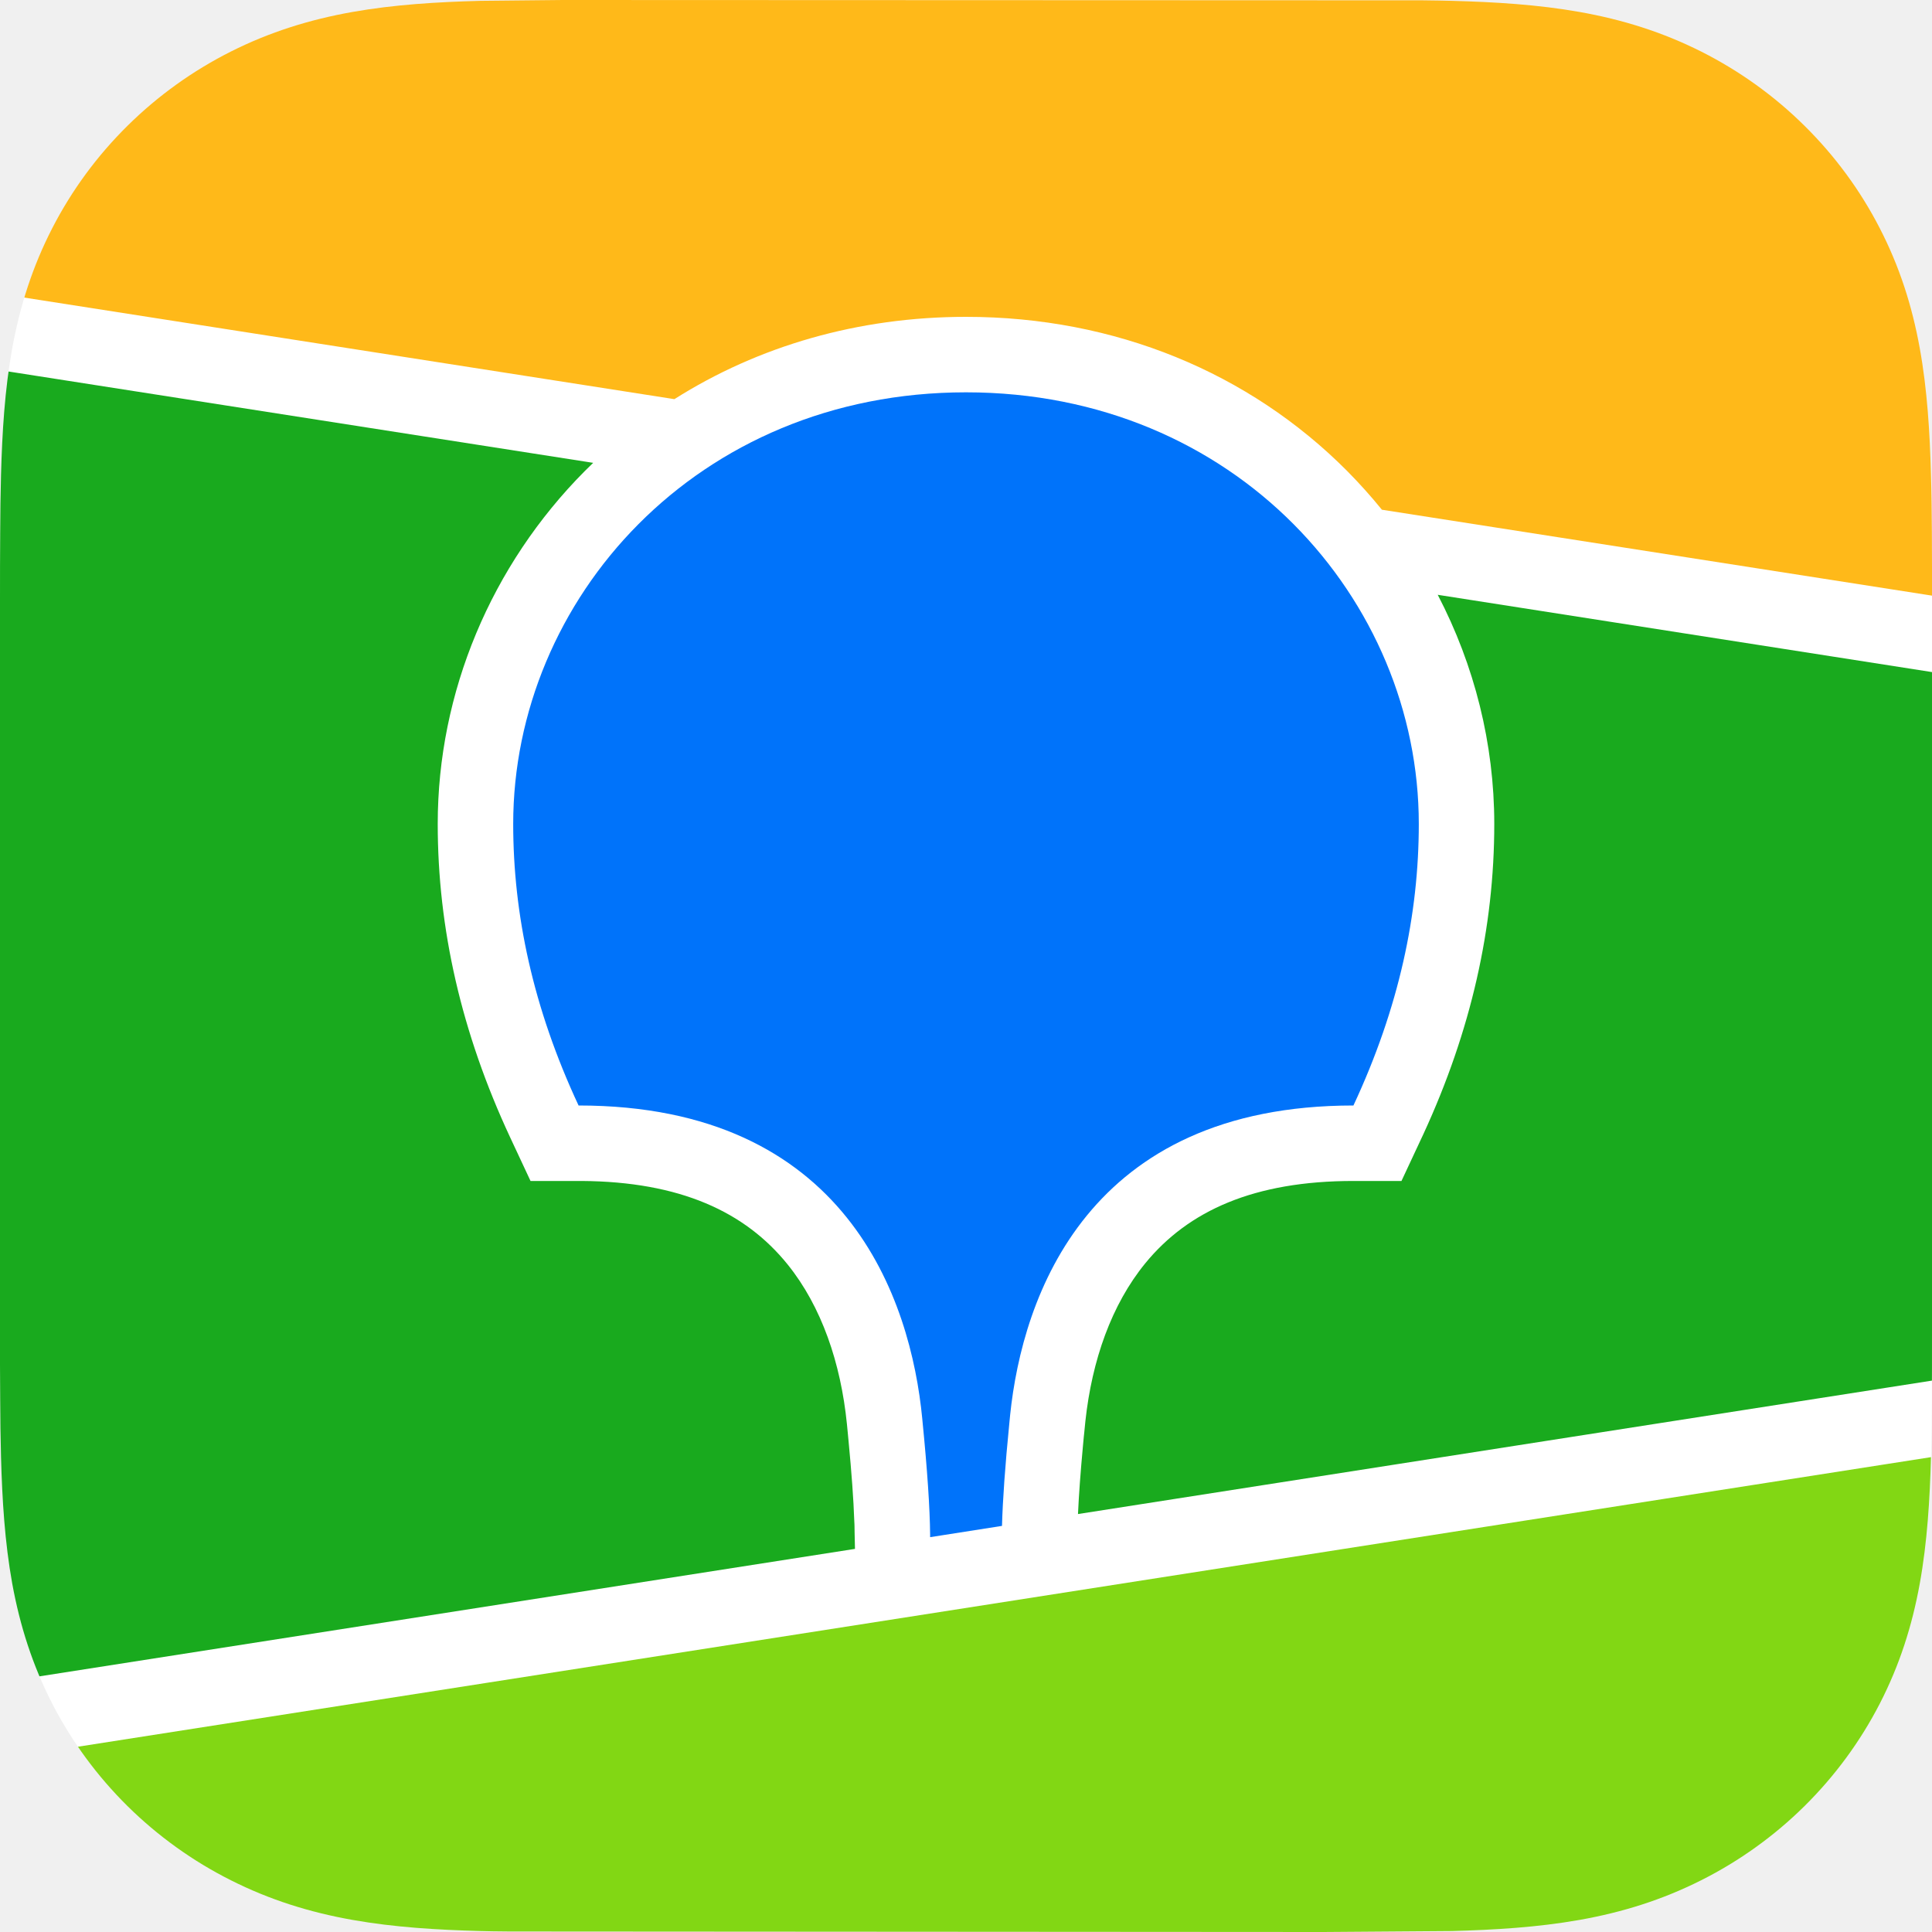
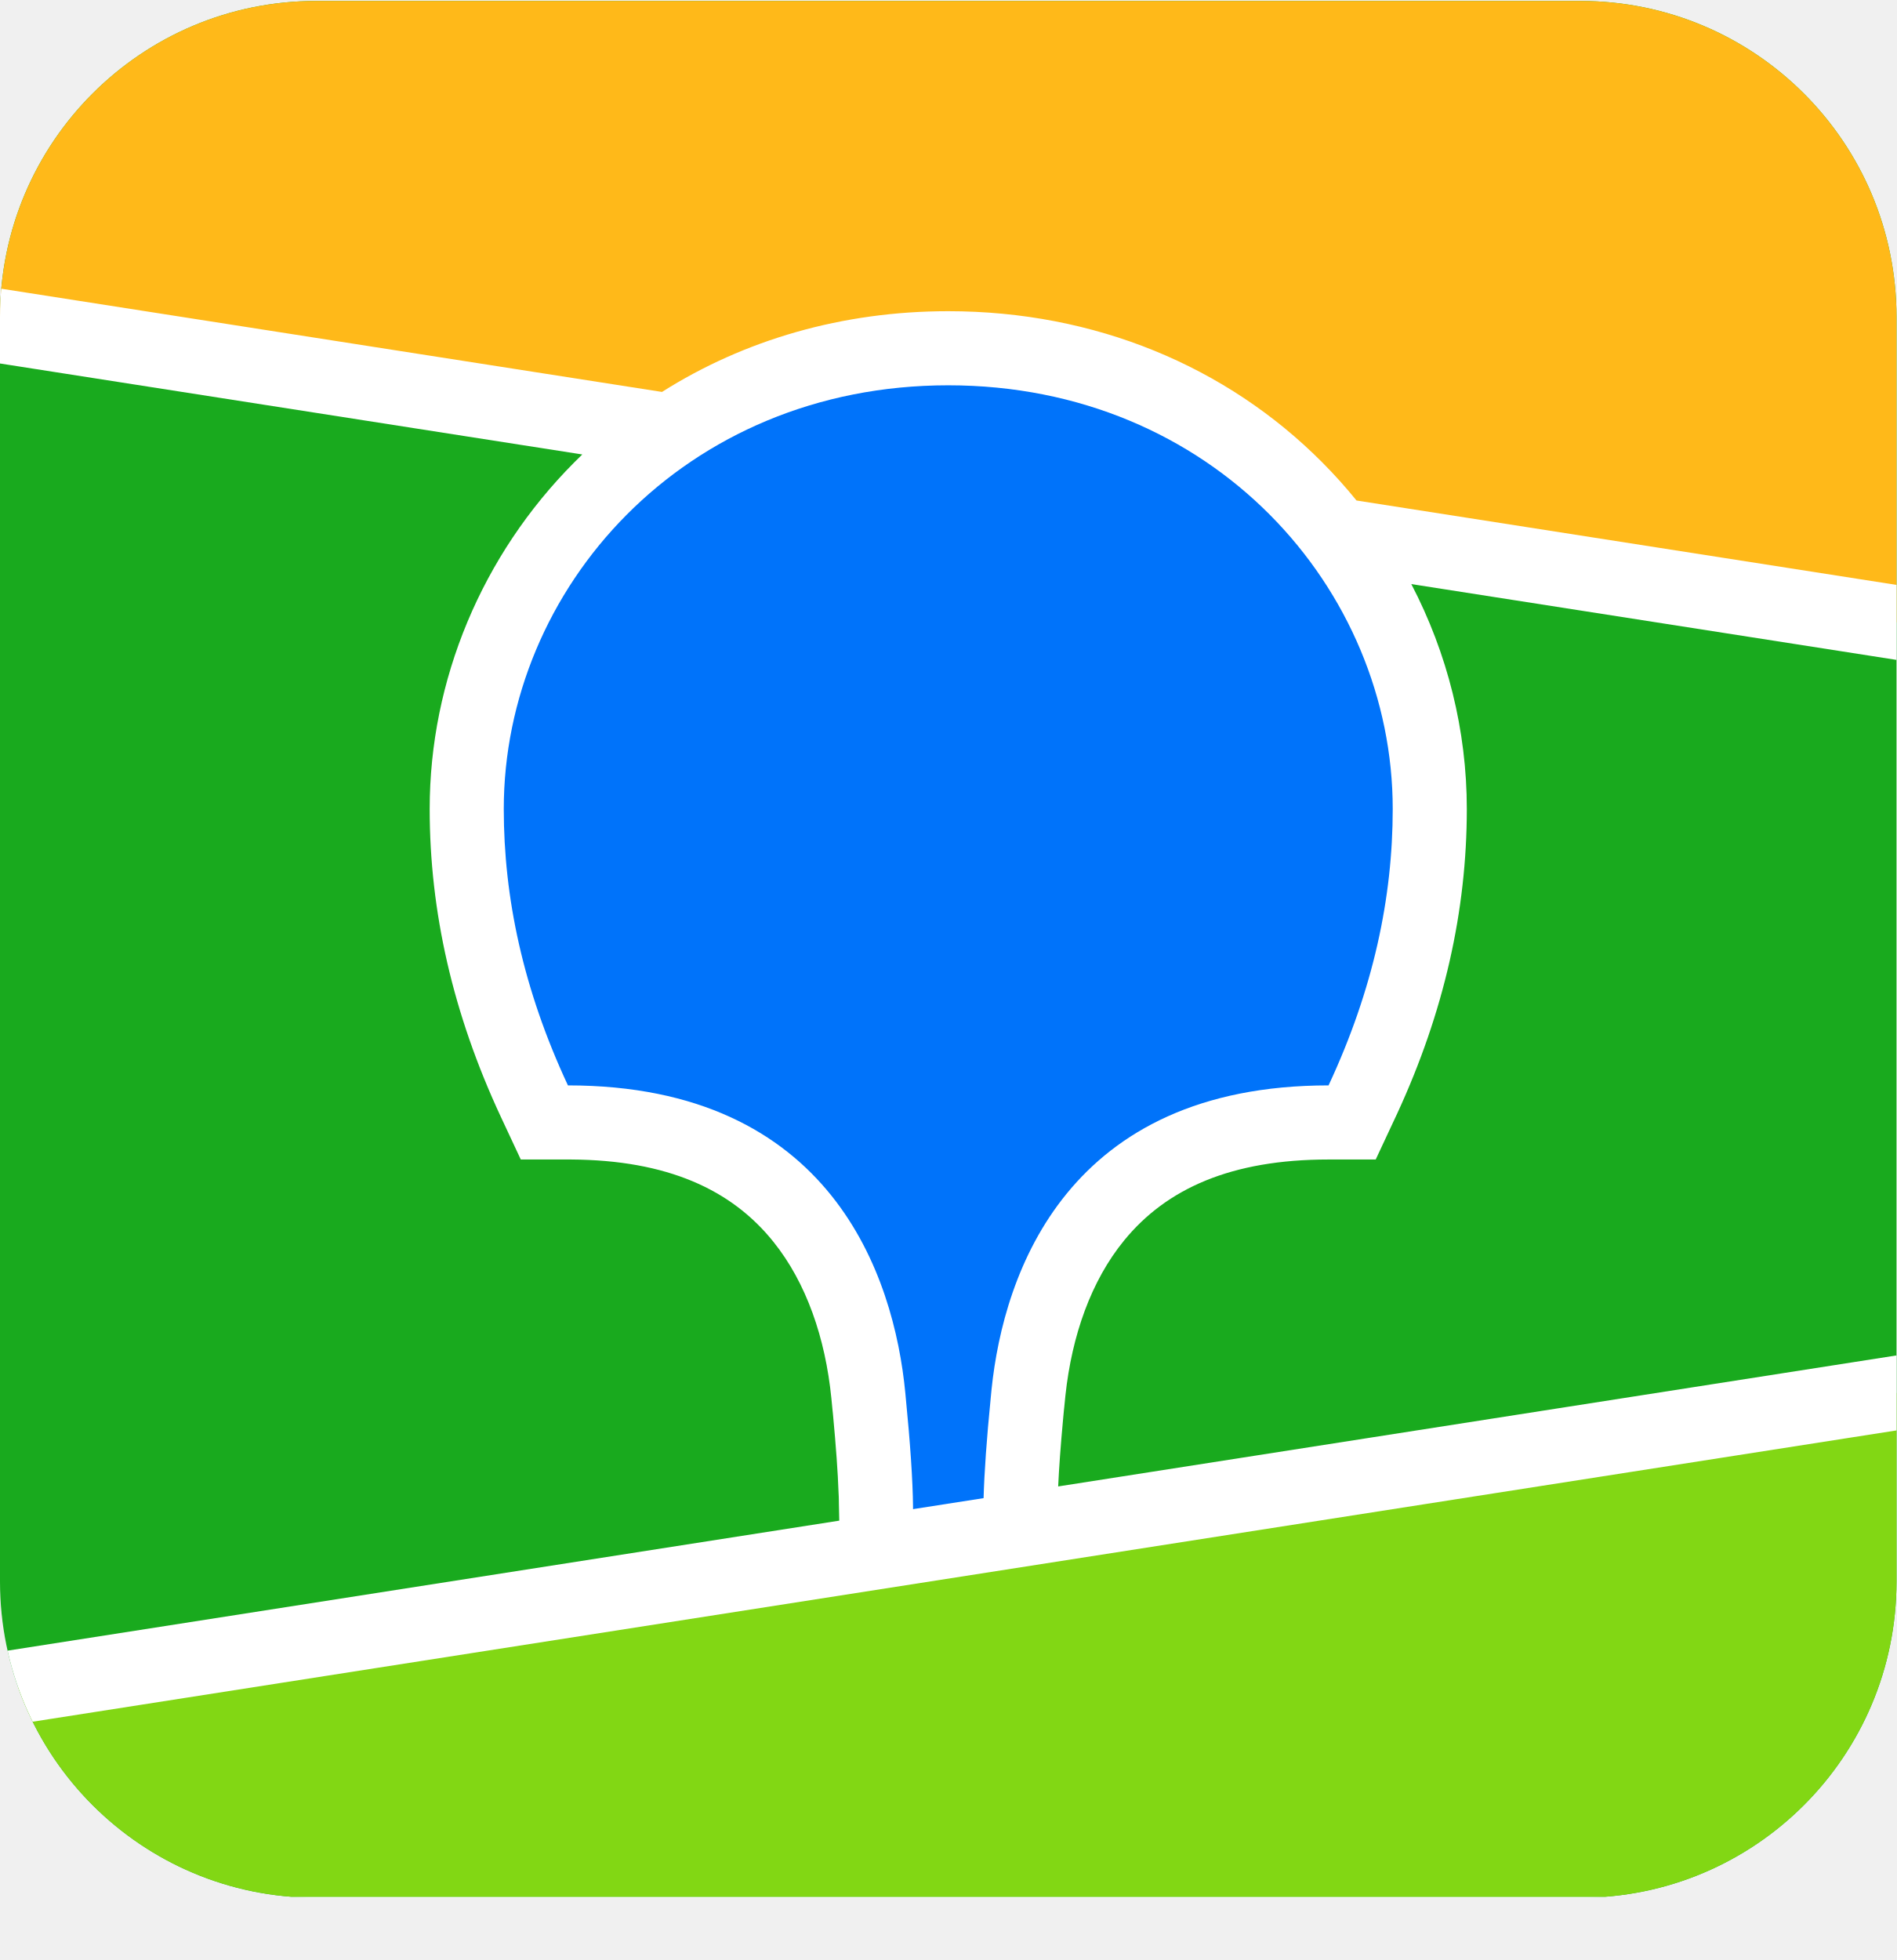
- <svg xmlns="http://www.w3.org/2000/svg" width="30" height="30" viewBox="0 0 30 30" fill="none">
-   <mask id="mask0_7741_13315" style="mask-type:luminance" maskUnits="userSpaceOnUse" x="0" y="0" width="30" height="30">
-     <path fill-rule="evenodd" clip-rule="evenodd" d="M7.456 0.013L8.739 0L22.09 0.005C22.293 0.007 22.419 0.01 22.545 0.013C23.207 0.031 23.874 0.07 24.529 0.186C25.194 0.304 25.811 0.497 26.415 0.8C27.008 1.099 27.551 1.488 28.021 1.954C28.492 2.419 28.886 2.955 29.188 3.542C29.496 4.139 29.691 4.75 29.81 5.407C29.927 6.054 29.966 6.714 29.984 7.369C29.993 7.669 29.996 7.97 29.998 8.27L30 8.805L30 20.657C30 21.014 30 21.371 29.998 21.728C29.996 22.028 29.993 22.328 29.984 22.629C29.966 23.283 29.927 23.943 29.81 24.59C29.691 25.247 29.496 25.858 29.188 26.456C28.886 27.042 28.492 27.578 28.021 28.044C27.551 28.509 27.008 28.899 26.415 29.197C25.811 29.501 25.194 29.694 24.529 29.812C23.874 29.928 23.207 29.967 22.545 29.985L20.551 30L7.91 29.992C7.707 29.991 7.582 29.988 7.456 29.985C6.794 29.967 6.126 29.928 5.472 29.812C4.807 29.694 4.189 29.501 3.586 29.197C2.992 28.899 2.45 28.509 1.979 28.044C1.508 27.578 1.114 27.042 0.812 26.456C0.505 25.858 0.31 25.247 0.19 24.59C0.073 23.943 0.034 23.283 0.016 22.629C0.008 22.328 0.004 22.028 0.003 21.728L0 21.192L0 9.34C0 8.984 0 8.627 0.003 8.27C0.004 7.97 0.008 7.669 0.016 7.369C0.034 6.714 0.073 6.054 0.19 5.407C0.31 4.75 0.505 4.139 0.812 3.542C1.114 2.955 1.508 2.419 1.979 1.954C2.45 1.488 2.992 1.099 3.586 0.8C4.189 0.497 4.807 0.304 5.472 0.186C6.126 0.07 6.794 0.031 7.456 0.013Z" fill="white" />
-   </mask>
-   <g mask="url(#mask0_7741_13315)">
-     <rect y="-0.002" width="30" height="30.002" fill="#19AA1E" />
-     <path fill-rule="evenodd" clip-rule="evenodd" d="M0 -0.002H30V9.843L0 5.155V-0.002Z" fill="#FFB919" />
+ <svg xmlns="http://www.w3.org/2000/svg" width="30" height="31" viewBox="0 0 30 31" fill="none">
+   <g clip-path="url(#clip0_7759_23541)">
+     <rect y="0.015" width="30" height="30" rx="5" fill="white" />
+     <rect width="30" height="30" fill="#19AA1E" />
+     <path fill-rule="evenodd" clip-rule="evenodd" d="M0 0H30V9.844L0 5.156V0Z" fill="#FFB919" />
    <path fill-rule="evenodd" clip-rule="evenodd" d="M0 26.719L30 22.031V30H0V26.719Z" fill="#82D714" />
-     <path fill-rule="evenodd" clip-rule="evenodd" d="M0 4.562L10.472 6.198C11.775 5.373 13.326 4.92 15 4.92C17.318 4.92 19.401 5.788 20.917 7.312C21.108 7.505 21.289 7.706 21.458 7.915L30 9.249V10.436L22.325 9.236C22.896 10.331 23.203 11.55 23.203 12.794C23.203 14.402 22.844 16.004 22.101 17.613L22.078 17.662L21.762 18.338H21.016C19.475 18.338 18.453 18.799 17.784 19.616C17.259 20.258 16.956 21.123 16.854 22.066L16.851 22.096L16.836 22.247L16.829 22.312L16.817 22.441C16.778 22.862 16.752 23.219 16.739 23.51L30 21.438V22.624L0 27.312V26.126L13.276 24.051L13.27 23.785L13.269 23.71L13.268 23.671L13.265 23.612C13.254 23.289 13.224 22.875 13.176 22.373L13.167 22.278L13.151 22.113C13.056 21.165 12.757 20.289 12.233 19.638C11.572 18.816 10.559 18.348 9.031 18.338L8.984 18.338H8.238L7.922 17.662C7.164 16.037 6.797 14.418 6.797 12.794C6.797 10.752 7.625 8.778 9.083 7.312C9.125 7.27 9.168 7.228 9.211 7.187L0 5.748V4.562Z" fill="white" />
-     <path fill-rule="evenodd" clip-rule="evenodd" d="M15 6.092C19.188 6.092 22.031 9.316 22.031 12.794C22.031 14.19 21.727 15.643 21.016 17.166C16.895 17.166 15.877 20.118 15.685 21.975L15.673 22.099C15.607 22.762 15.57 23.294 15.559 23.694L14.443 23.869L14.443 23.833C14.439 23.413 14.399 22.823 14.324 22.064L14.321 22.031C14.143 20.178 13.147 17.166 8.984 17.166C8.273 15.643 7.969 14.19 7.969 12.794C7.969 9.316 10.812 6.092 15 6.092Z" fill="#0073FA" />
+     <path fill-rule="evenodd" clip-rule="evenodd" d="M0 4.563L10.472 6.199C11.775 5.374 13.326 4.922 15 4.922C17.318 4.922 19.401 5.79 20.917 7.314C21.108 7.506 21.289 7.707 21.458 7.916L30 9.251V10.437L22.325 9.238C22.896 10.332 23.203 11.551 23.203 12.795C23.203 14.402 22.844 16.005 22.101 17.614L22.078 17.663L21.762 18.339H21.016C19.475 18.339 18.453 18.8 17.784 19.617C17.259 20.258 16.956 21.123 16.854 22.067L16.851 22.096L16.836 22.247L16.829 22.312L16.817 22.441C16.778 22.862 16.752 23.219 16.739 23.51L30 21.438V22.624L0 27.312V26.126L13.276 24.051L13.27 23.785L13.269 23.71L13.268 23.671L13.265 23.612C13.254 23.289 13.224 22.875 13.177 22.374L13.167 22.279L13.151 22.114C13.056 21.165 12.757 20.29 12.233 19.639C11.572 18.816 10.559 18.348 9.031 18.339L8.984 18.339H8.238L7.922 17.663C7.164 16.037 6.797 14.418 6.797 12.795C6.797 10.753 7.625 8.779 9.083 7.314C9.125 7.271 9.168 7.23 9.211 7.188L0 5.749V4.563Z" fill="white" />
+     <path fill-rule="evenodd" clip-rule="evenodd" d="M15 6.094C19.188 6.094 22.031 9.317 22.031 12.795C22.031 14.191 21.727 15.644 21.016 17.167C16.895 17.167 15.877 20.118 15.685 21.975L15.673 22.099C15.607 22.762 15.57 23.294 15.559 23.695L14.443 23.869L14.443 23.833C14.439 23.413 14.399 22.823 14.324 22.064L14.321 22.031C14.143 20.178 13.147 17.167 8.984 17.167C8.273 15.644 7.969 14.191 7.969 12.795C7.969 9.317 10.812 6.094 15 6.094Z" fill="#0073FA" />
  </g>
+   <defs>
+     <clipPath id="clip0_7759_23541">
+       <rect y="0.015" width="30" height="30" rx="5" fill="white" />
+     </clipPath>
+   </defs>
</svg>
